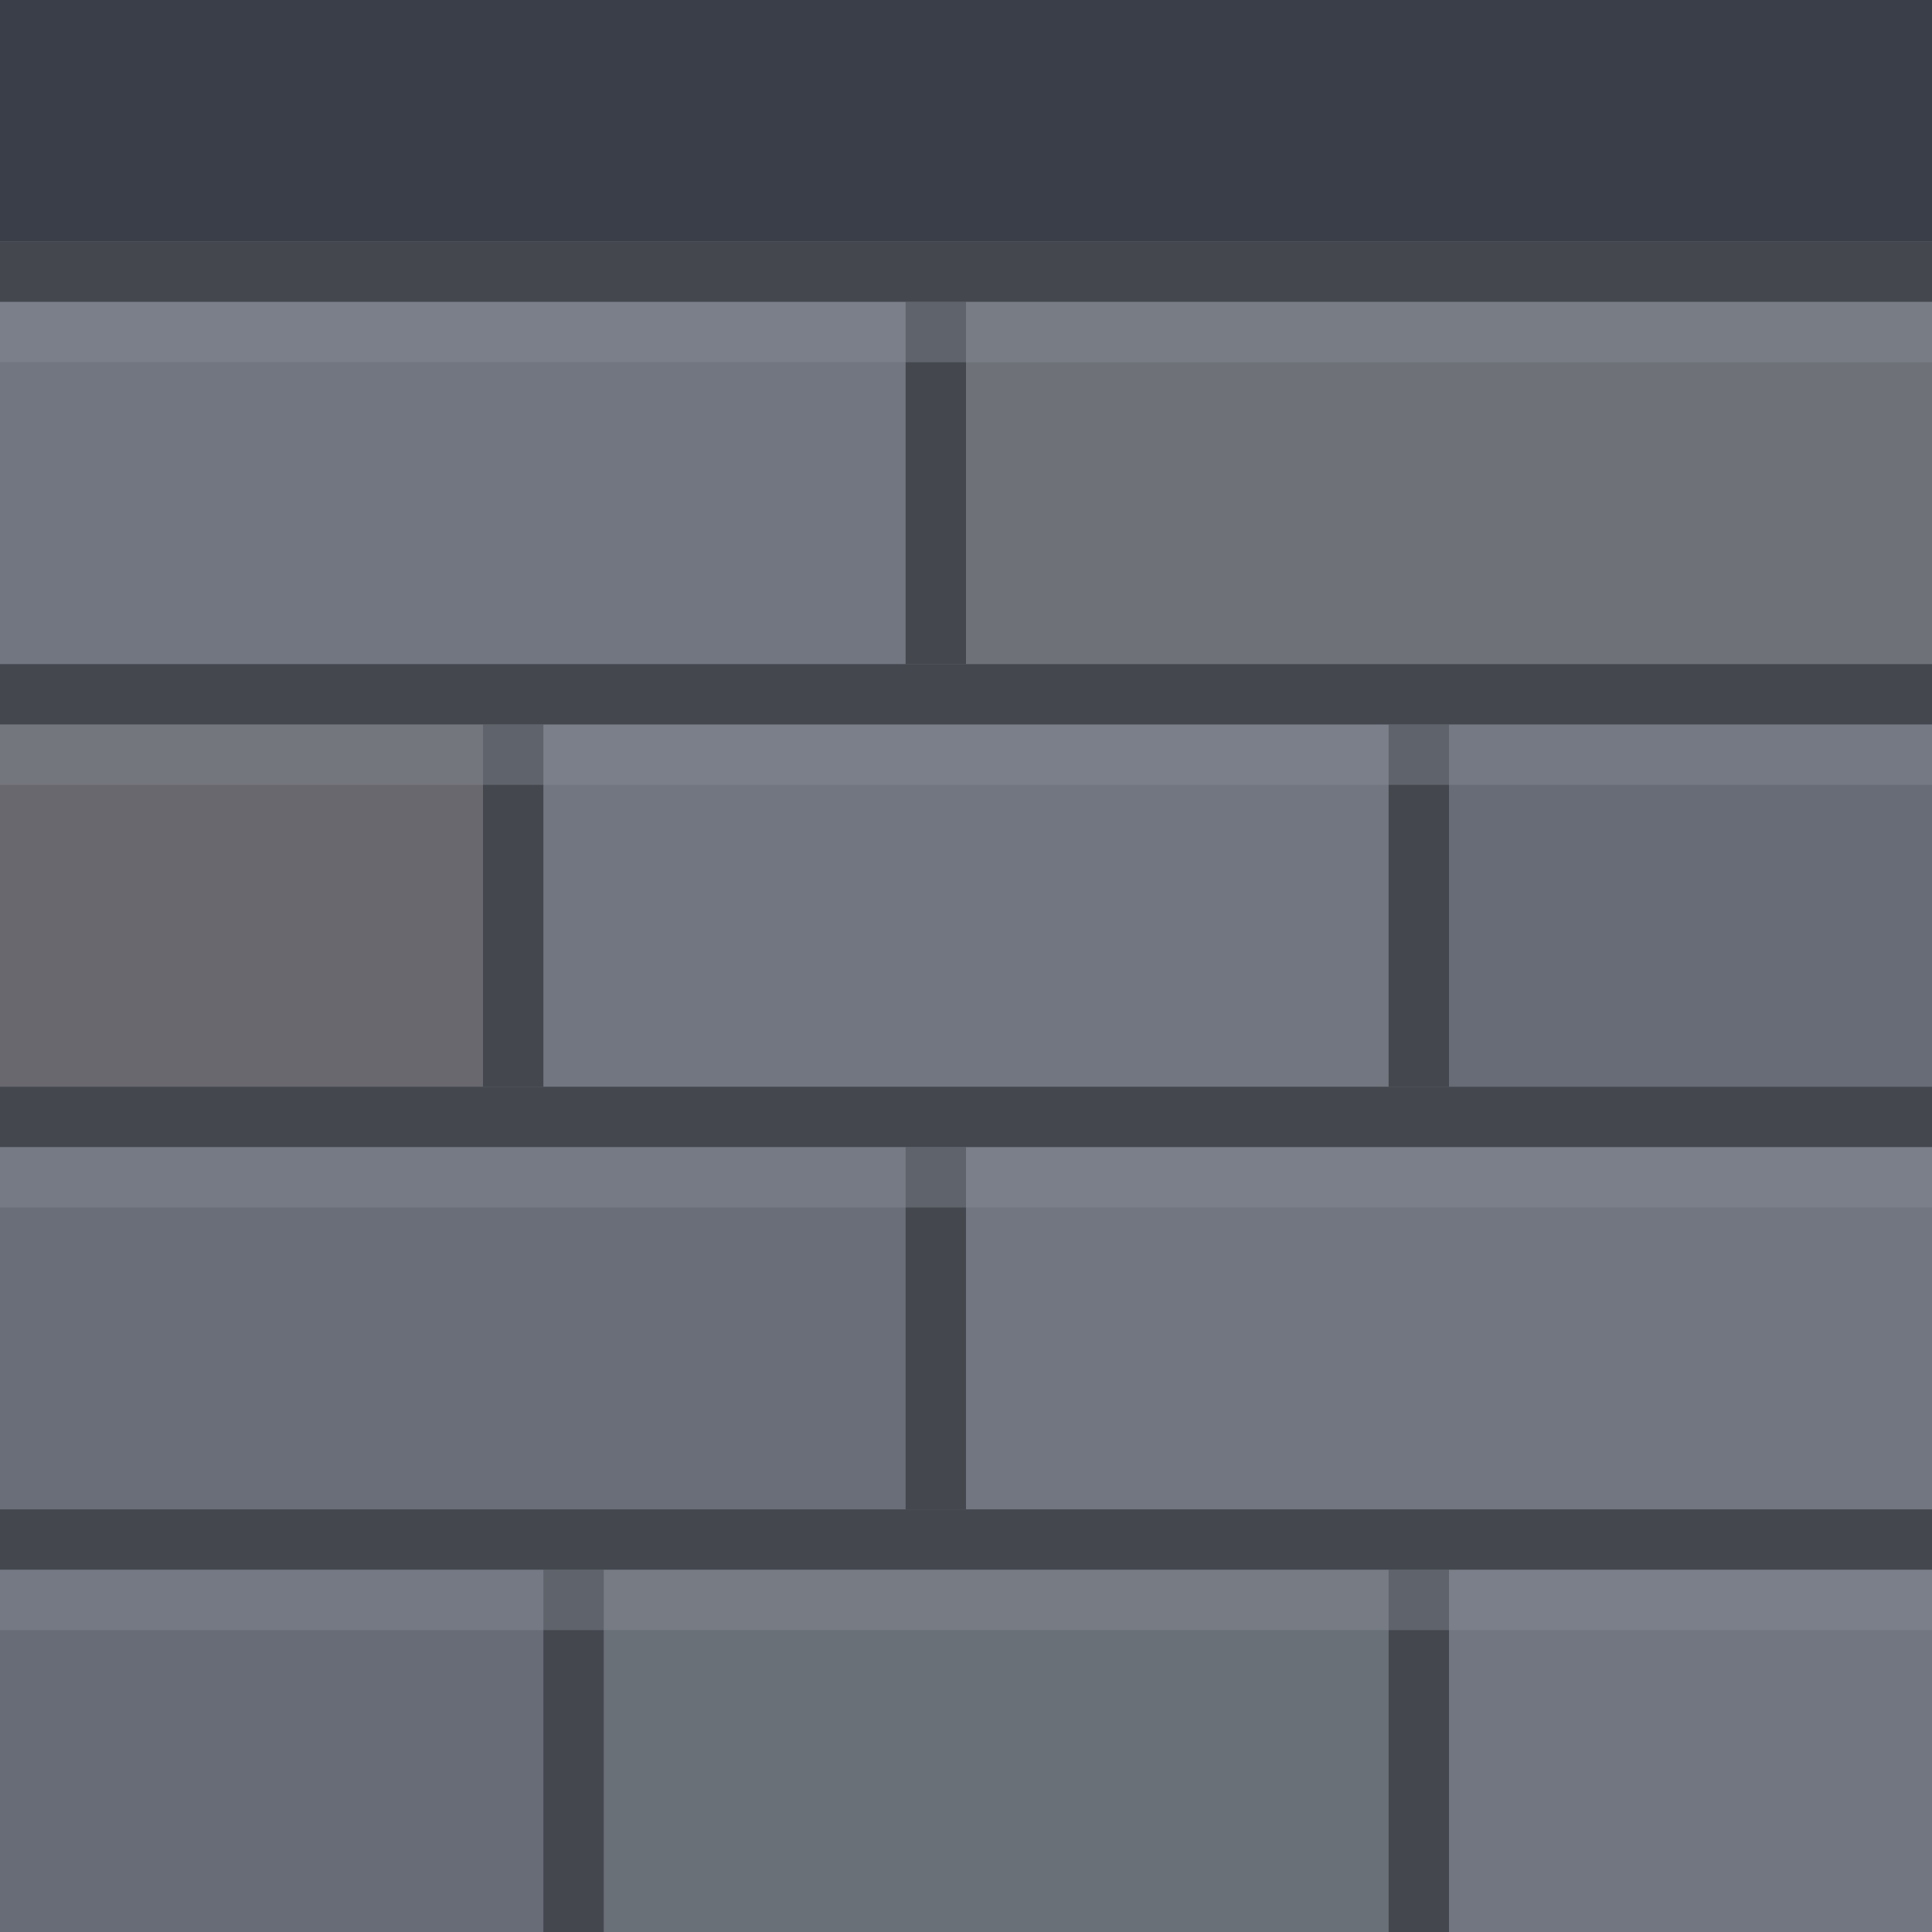
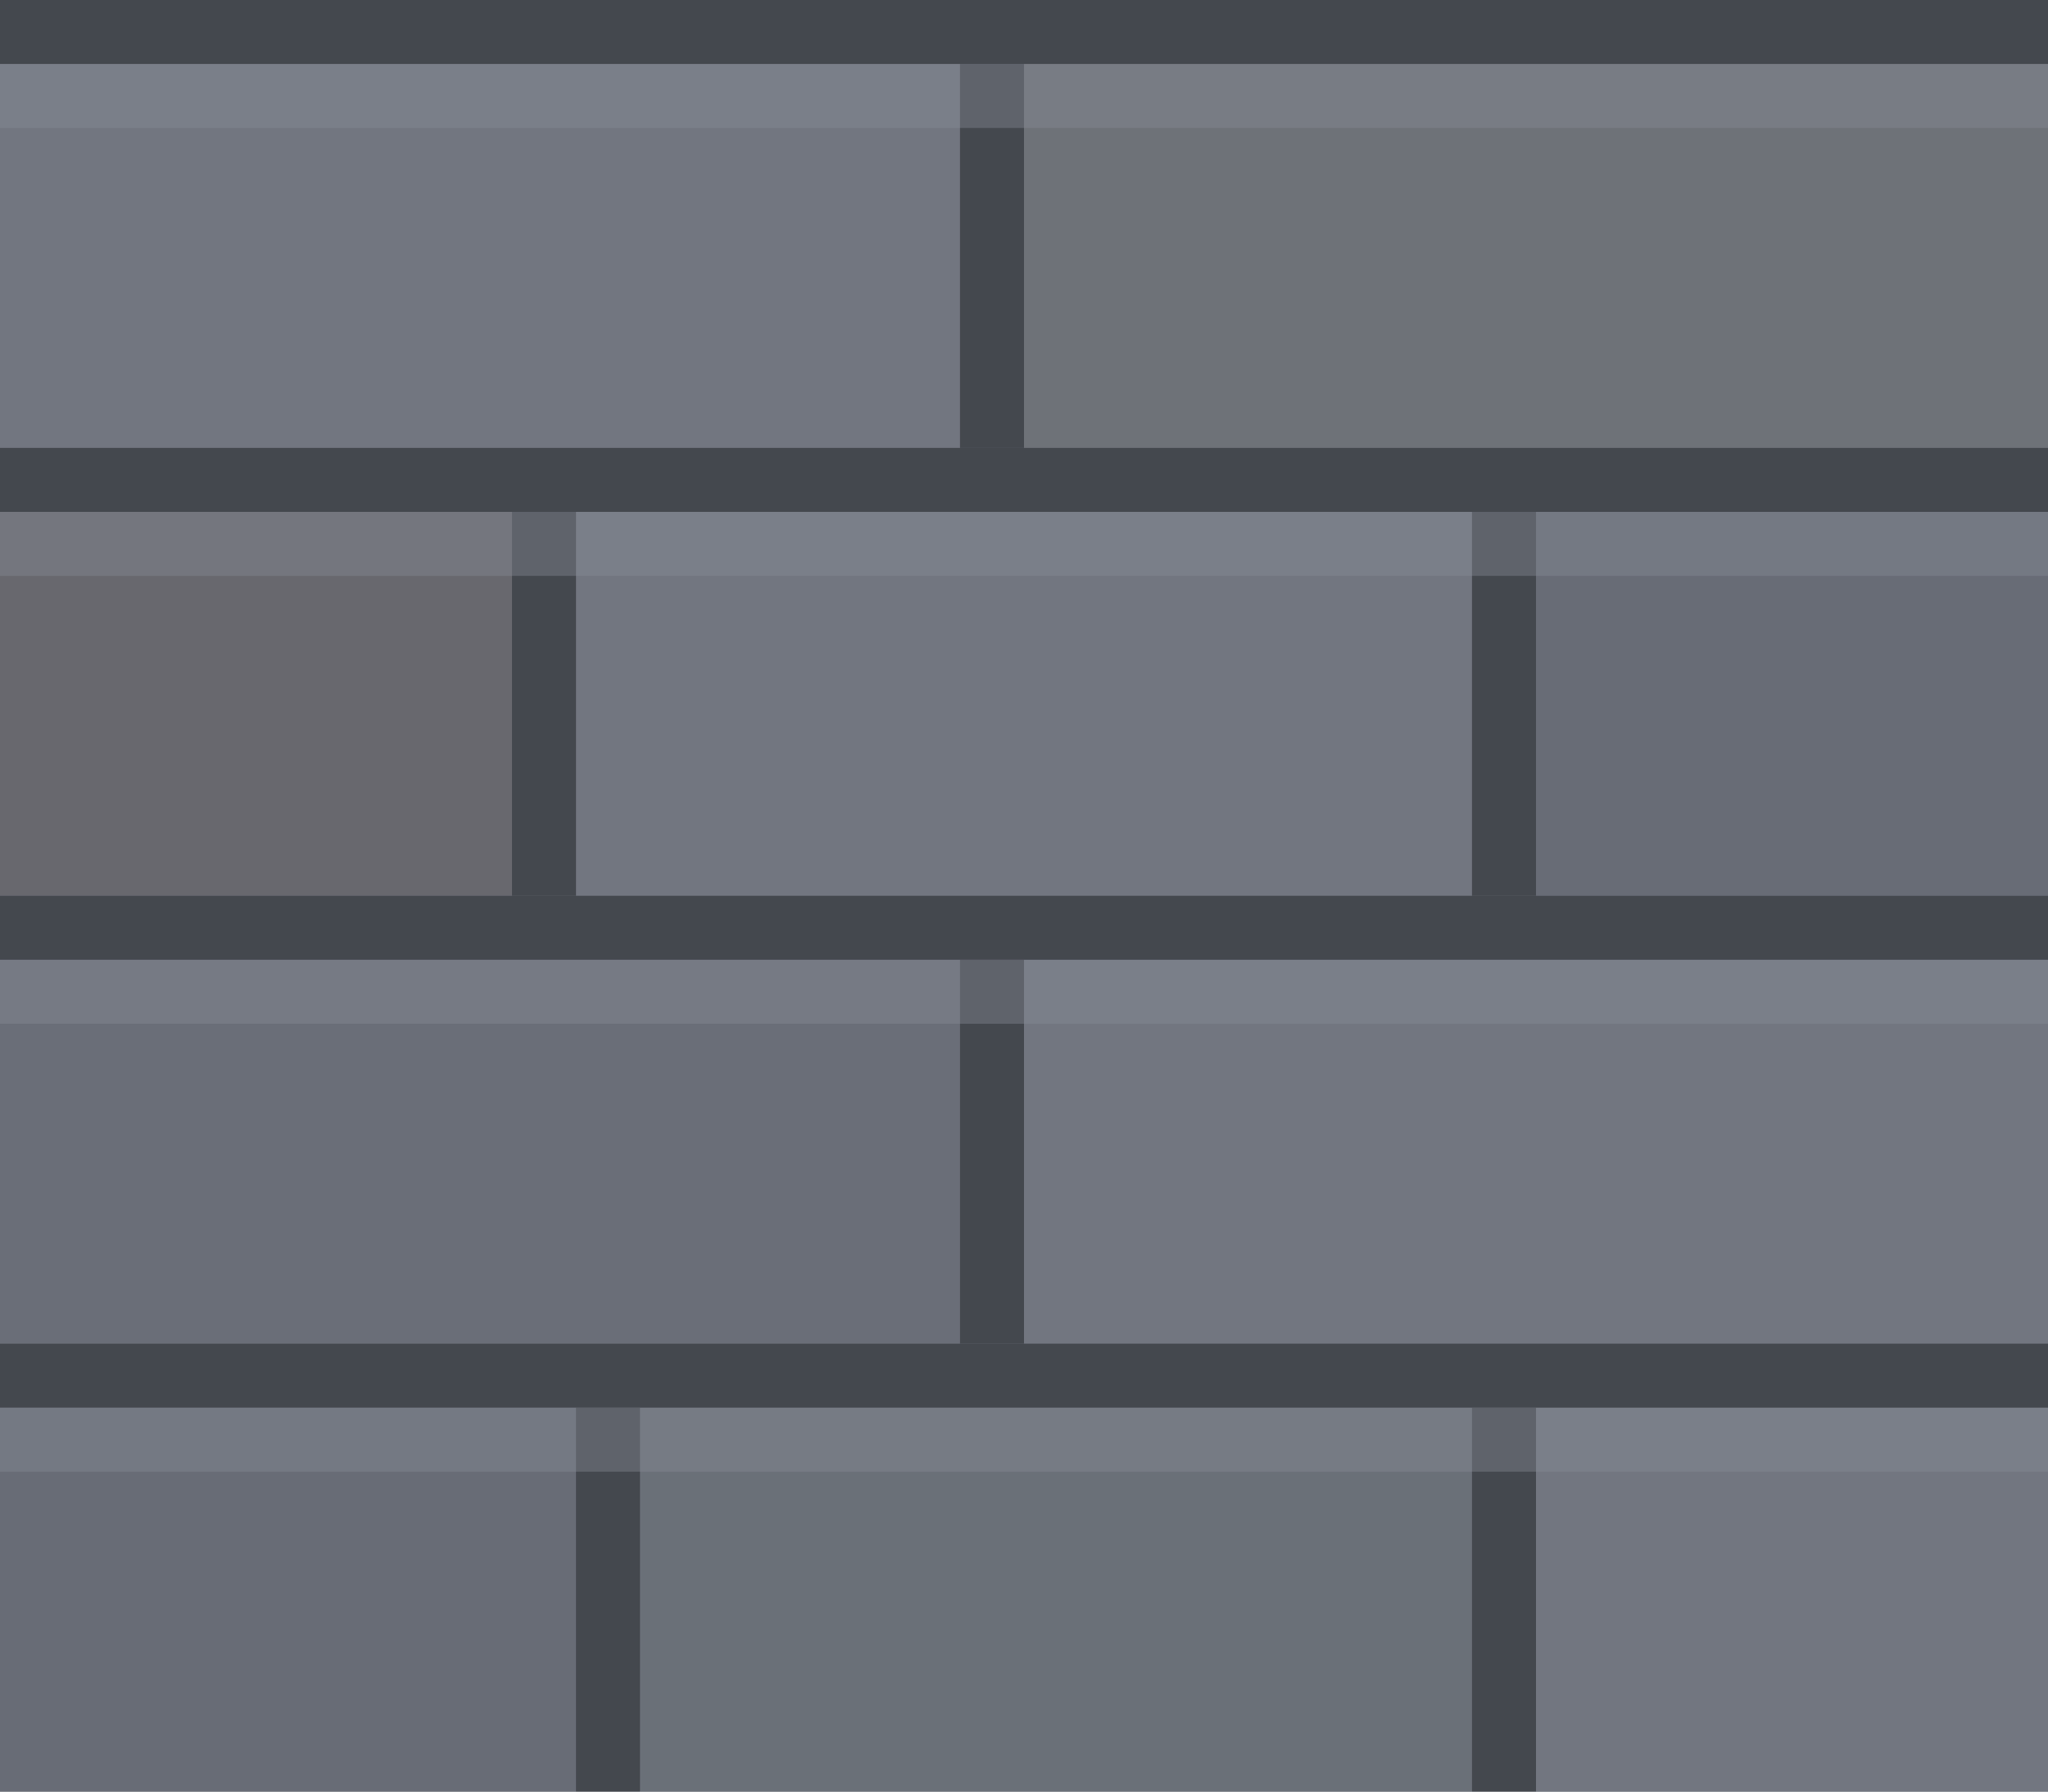
- <svg xmlns="http://www.w3.org/2000/svg" width="64" height="64" viewBox="0 0 64 64">
-   <rect x="0" y="0" width="64" height="64" fill="#6a6e78" />
-   <rect x="0" y="0" width="64" height="8" fill="#3a3e48" />
-   <rect x="0" y="10" width="30" height="12" fill="#727680" />
-   <rect x="32" y="10" width="32" height="12" fill="#6e7278" />
-   <rect x="0" y="24" width="16" height="12" fill="#68686e" />
-   <rect x="18" y="24" width="28" height="12" fill="#727680" />
-   <rect x="48" y="24" width="16" height="12" fill="#686c76" />
-   <rect x="0" y="38" width="30" height="12" fill="#6a6e78" />
-   <rect x="32" y="38" width="32" height="12" fill="#727680" />
-   <rect x="0" y="52" width="18" height="12" fill="#686c76" />
-   <rect x="20" y="52" width="26" height="12" fill="#6a7078" />
-   <rect x="48" y="52" width="16" height="12" fill="#727680" />
-   <rect x="0" y="8" width="64" height="2" fill="#44484e" />
-   <rect x="0" y="22" width="64" height="2" fill="#44484e" />
-   <rect x="0" y="36" width="64" height="2" fill="#44484e" />
-   <rect x="0" y="50" width="64" height="2" fill="#44484e" />
-   <rect x="30" y="10" width="2" height="12" fill="#44484e" />
-   <rect x="16" y="24" width="2" height="12" fill="#44484e" />
-   <rect x="46" y="24" width="2" height="12" fill="#44484e" />
-   <rect x="30" y="38" width="2" height="12" fill="#44484e" />
-   <rect x="18" y="52" width="2" height="12" fill="#44484e" />
-   <rect x="46" y="52" width="2" height="12" fill="#44484e" />
-   <rect x="0" y="10" width="64" height="2" fill="#888c96" opacity="0.4" />
-   <rect x="0" y="24" width="64" height="2" fill="#888c96" opacity="0.4" />
-   <rect x="0" y="38" width="64" height="2" fill="#888c96" opacity="0.4" />
-   <rect x="0" y="52" width="64" height="2" fill="#888c96" opacity="0.4" />
+ <svg xmlns="http://www.w3.org/2000/svg" width="64" height="56" viewBox="0 0 64 56">
+   <rect x="0" y="0" width="64" height="56" fill="#6a6e78" />
+   <rect x="0" y="2" width="30" height="12" fill="#727680" />
+   <rect x="32" y="2" width="32" height="12" fill="#6e7278" />
+   <rect x="0" y="16" width="16" height="12" fill="#68686e" />
+   <rect x="18" y="16" width="28" height="12" fill="#727680" />
+   <rect x="48" y="16" width="16" height="12" fill="#686c76" />
+   <rect x="0" y="30" width="30" height="12" fill="#6a6e78" />
+   <rect x="32" y="30" width="32" height="12" fill="#727680" />
+   <rect x="0" y="44" width="18" height="12" fill="#686c76" />
+   <rect x="20" y="44" width="26" height="12" fill="#6a7078" />
+   <rect x="48" y="44" width="16" height="12" fill="#727680" />
+   <rect x="0" y="0" width="64" height="2" fill="#44484e" />
+   <rect x="0" y="14" width="64" height="2" fill="#44484e" />
+   <rect x="0" y="28" width="64" height="2" fill="#44484e" />
+   <rect x="0" y="42" width="64" height="2" fill="#44484e" />
+   <rect x="30" y="2" width="2" height="12" fill="#44484e" />
+   <rect x="16" y="16" width="2" height="12" fill="#44484e" />
+   <rect x="46" y="16" width="2" height="12" fill="#44484e" />
+   <rect x="30" y="30" width="2" height="12" fill="#44484e" />
+   <rect x="18" y="44" width="2" height="12" fill="#44484e" />
+   <rect x="46" y="44" width="2" height="12" fill="#44484e" />
+   <rect x="0" y="2" width="64" height="2" fill="#888c96" opacity="0.4" />
+   <rect x="0" y="16" width="64" height="2" fill="#888c96" opacity="0.4" />
+   <rect x="0" y="30" width="64" height="2" fill="#888c96" opacity="0.4" />
+   <rect x="0" y="44" width="64" height="2" fill="#888c96" opacity="0.4" />
</svg>
